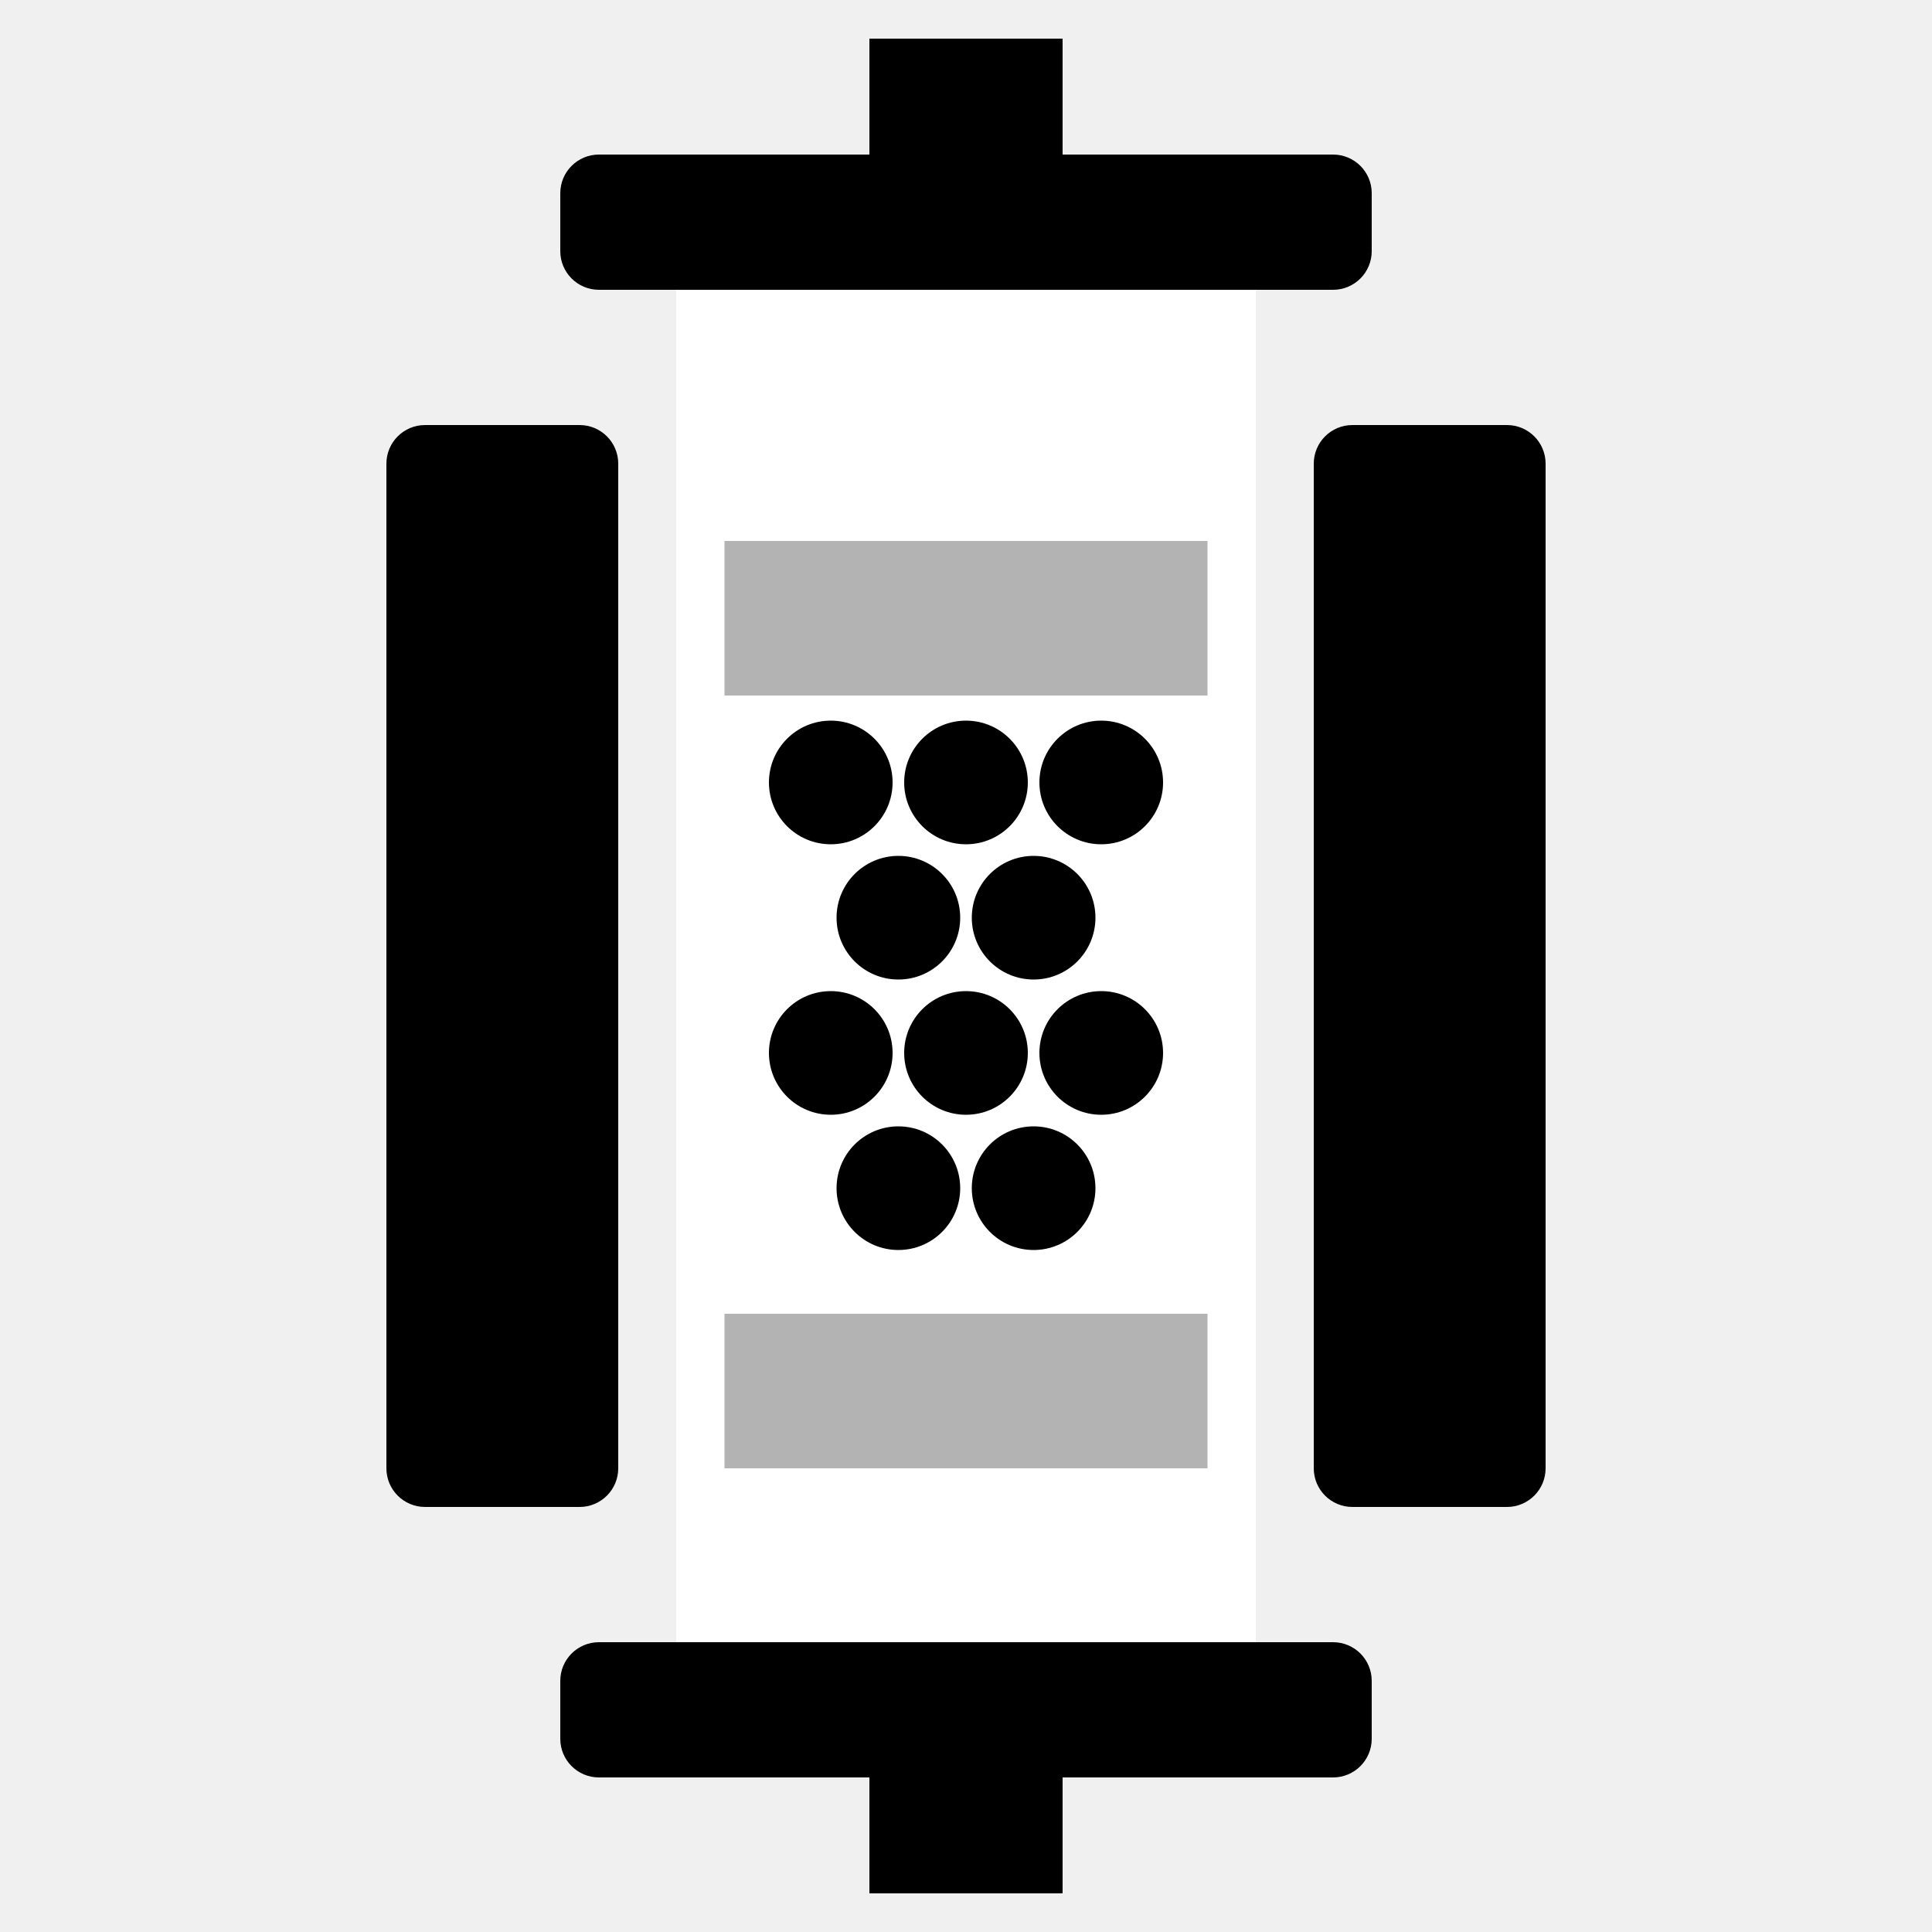
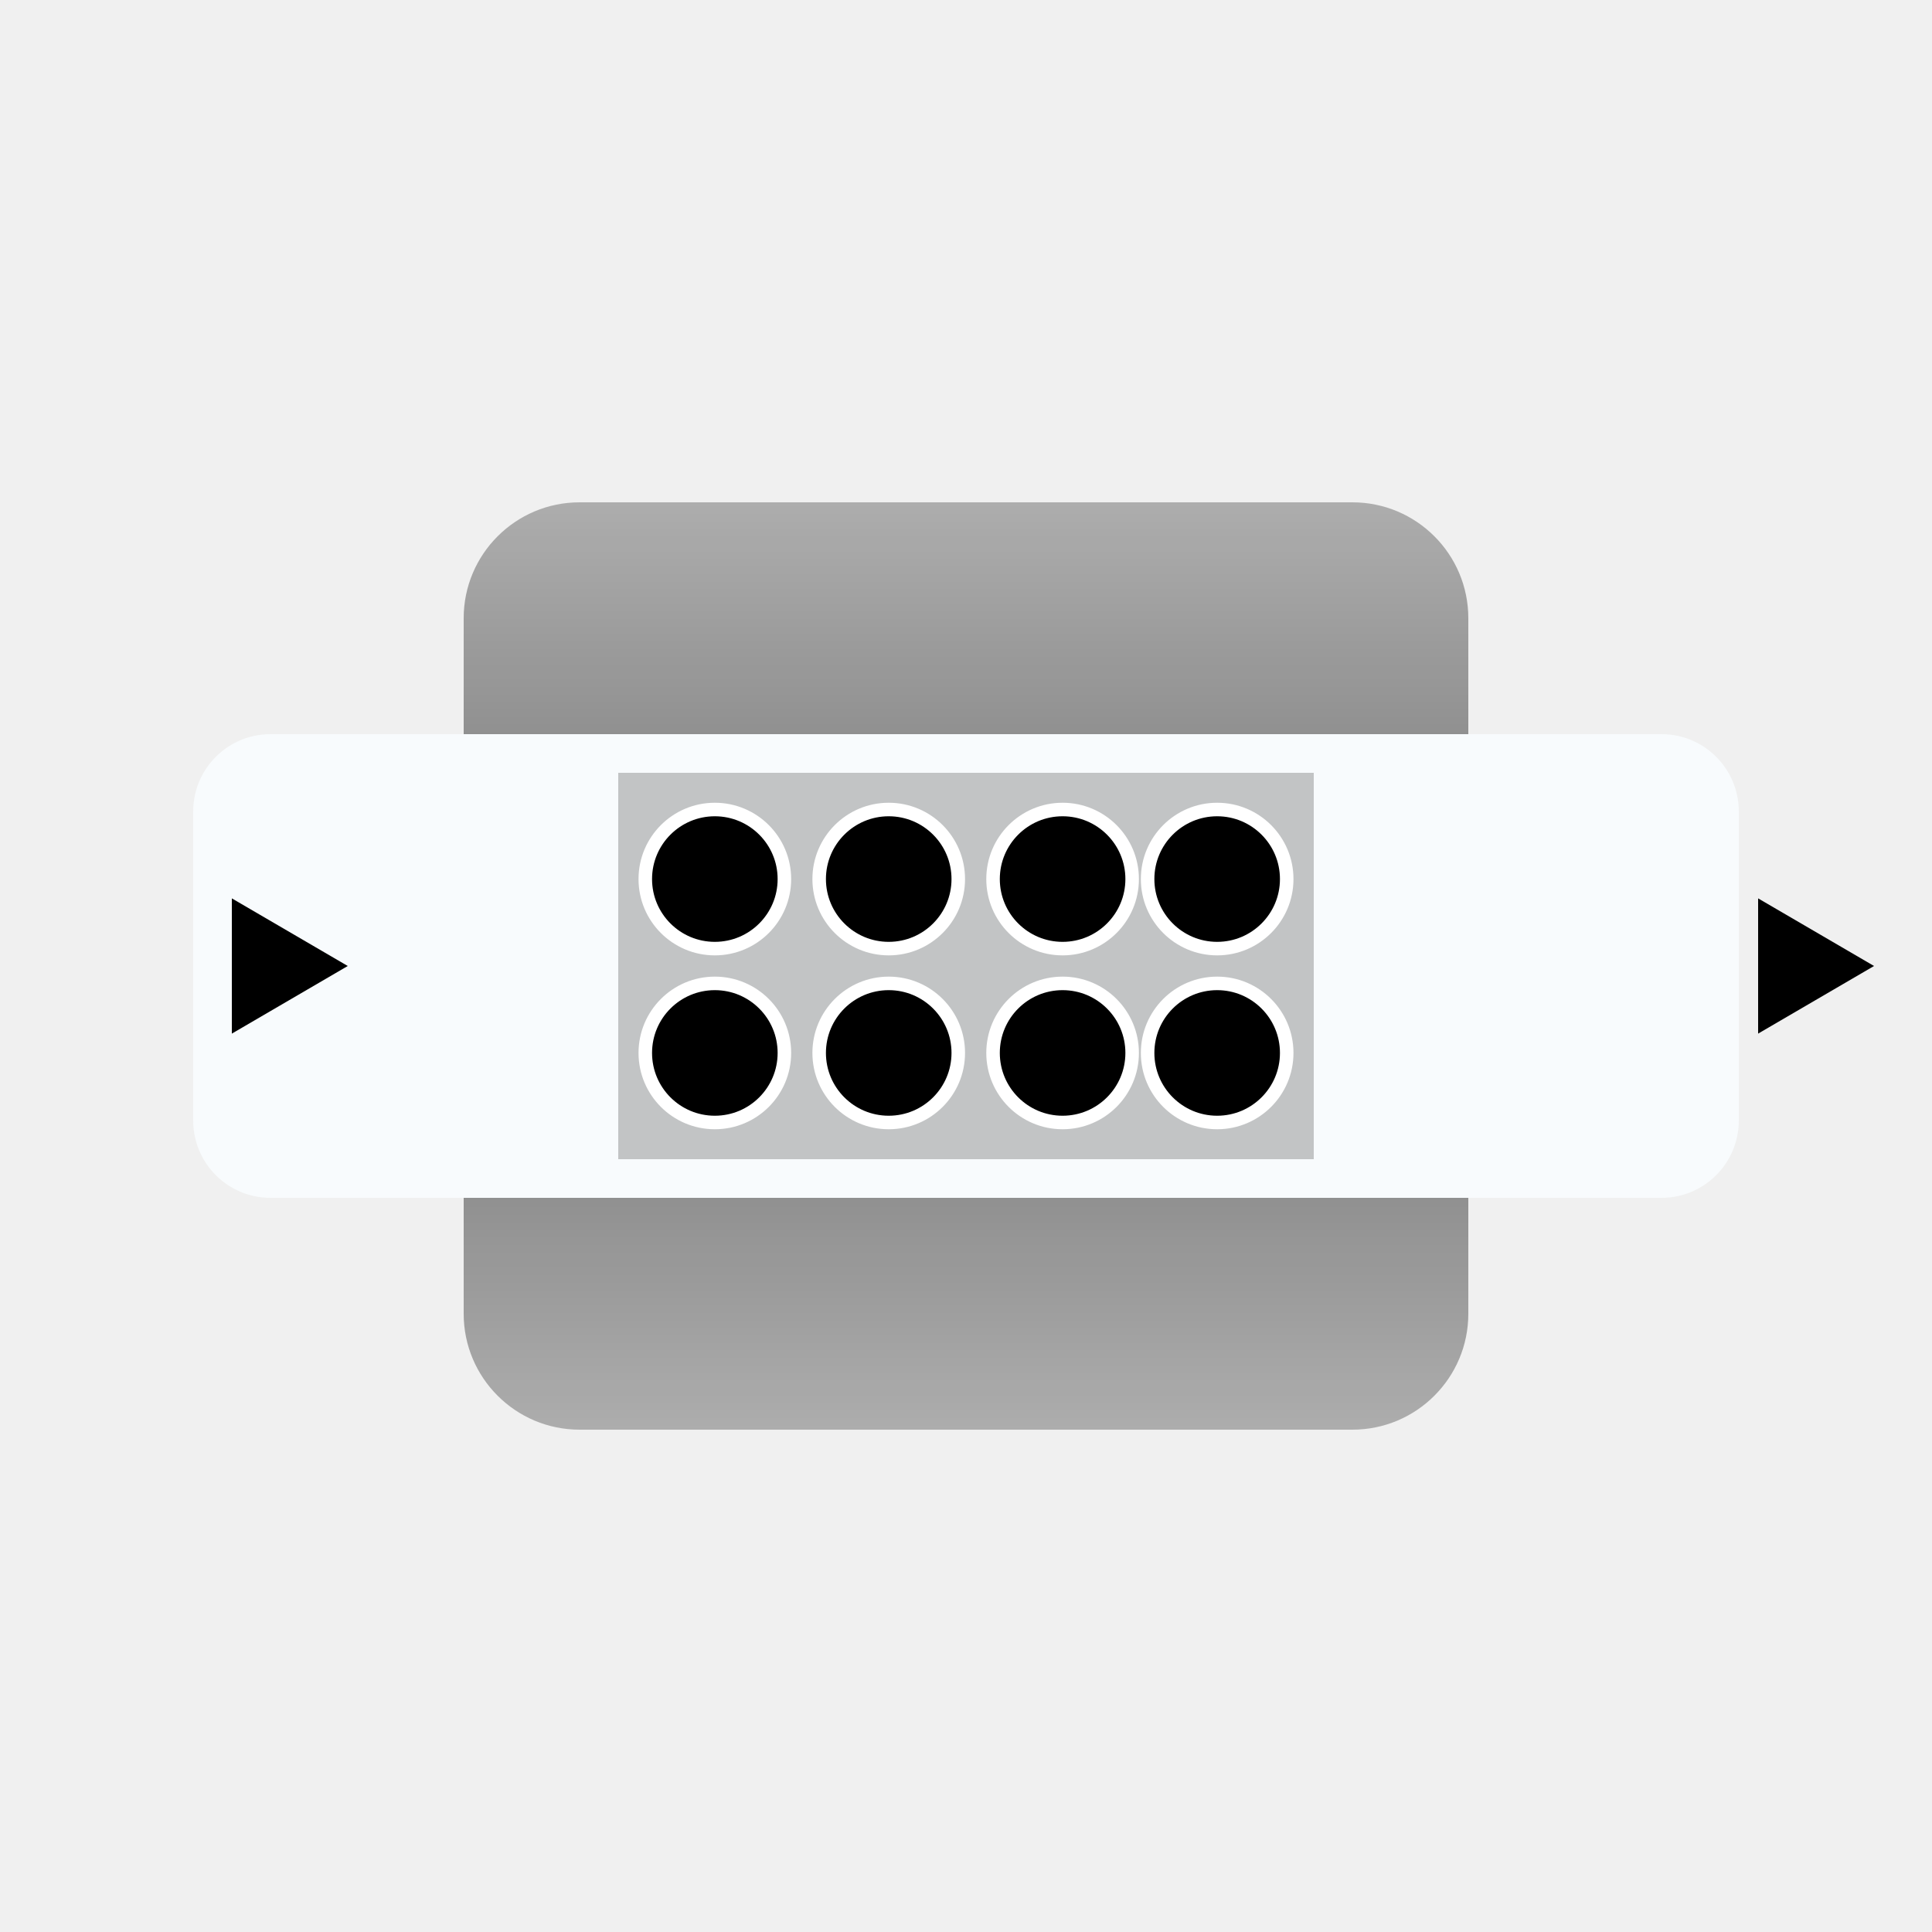
<svg xmlns="http://www.w3.org/2000/svg" viewBox="0 0 100 100">
+   <defs>
+     <linearGradient id="ht" x1="0%" y1="0%" x2="0%" y2="100%">
+       <stop offset="0%" stop-color="@C2@" stop-opacity="0.28" />
+       <stop offset="50%" stop-color="@C2@" stop-opacity="0.52" />
+       <stop offset="100%" stop-color="@C2@" stop-opacity="0.28" />
+     </linearGradient>
+   </defs>
  <g stroke-linejoin="round" stroke-linecap="round">
-     <rect x="20" y="22" width="12" height="56" rx="2" fill="@C2@" stroke="@C3@" stroke-width="3" />
-     <rect x="68" y="22" width="12" height="56" rx="2" fill="@C2@" stroke="@C3@" stroke-width="3" />
-     <rect x="35" y="12" width="30" height="76" fill="#FFFFFF" stroke="@C3@" stroke-width="3" />
-     <rect x="37.5" y="28" width="25" height="8" fill="@C3@" opacity="0.3" />
-     <rect x="37.5" y="68" width="25" height="8" fill="@C3@" opacity="0.3" />
-     <circle cx="43" cy="40.5" r="3.2" fill="@C1@" />
-     <circle cx="50" cy="40.5" r="3.2" fill="@C1@" />
-     <circle cx="57" cy="40.5" r="3.2" fill="@C1@" />
-     <circle cx="46.5" cy="47.5" r="3.2" fill="@C1@" />
-     <circle cx="53.5" cy="47.5" r="3.2" fill="@C1@" />
-     <circle cx="43" cy="54.5" r="3.2" fill="@C1@" />
-     <circle cx="50" cy="54.5" r="3.2" fill="@C1@" />
-     <circle cx="57" cy="54.5" r="3.2" fill="@C1@" />
-     <circle cx="46.5" cy="61.5" r="3.2" fill="@C1@" />
-     <circle cx="53.5" cy="61.5" r="3.2" fill="@C1@" />
-     <rect x="29" y="8" width="42" height="7" rx="2" fill="@C3@" stroke="@C3@" stroke-width="3" />
-     <rect x="29" y="85" width="42" height="7" rx="2" fill="@C3@" stroke="@C3@" stroke-width="3" />
-     <rect x="45" y="2" width="10" height="6" fill="@C3@" />
-     <rect x="45" y="92" width="10" height="6" fill="@C3@" />
+     <rect x="24" y="26" width="52" height="48" rx="6" fill="url(#ht)" stroke="@C2@" stroke-width="1.5" stroke-dasharray="4 2" />
+     <rect x="10" y="38" width="80" height="24" rx="4" fill="#F8FBFD" stroke="@C3@" stroke-width="2" />
+     <rect x="32" y="40" width="36" height="20" fill="@C1@" fill-opacity="0.22" />
+     <circle cx="37" cy="45.5" r="3.6" fill="@C1@" stroke="#FFFFFF" stroke-width="0.7" />
+     <circle cx="37" cy="54.5" r="3.6" fill="@C1@" stroke="#FFFFFF" stroke-width="0.7" />
+     <circle cx="46" cy="45.5" r="3.6" fill="@C1@" stroke="#FFFFFF" stroke-width="0.7" />
+     <circle cx="46" cy="54.5" r="3.6" fill="@C1@" stroke="#FFFFFF" stroke-width="0.7" />
+     <circle cx="55" cy="45.5" r="3.6" fill="@C1@" stroke="#FFFFFF" stroke-width="0.7" />
+     <circle cx="55" cy="54.5" r="3.6" fill="@C1@" stroke="#FFFFFF" stroke-width="0.7" />
+     <circle cx="63" cy="45.5" r="3.6" fill="@C1@" stroke="#FFFFFF" stroke-width="0.7" />
+     <circle cx="63" cy="54.5" r="3.6" fill="@C1@" stroke="#FFFFFF" stroke-width="0.7" />
+     <path d="M4,50 H16 M84,50 H94" stroke="@C2@" stroke-width="2.4" />
+     <polygon points="18,50 12,46.5 12,53.5" fill="@C2@" />
+     <polygon points="97,50 91,46.5 91,53.5" fill="@C2@" />
  </g>
</svg>
